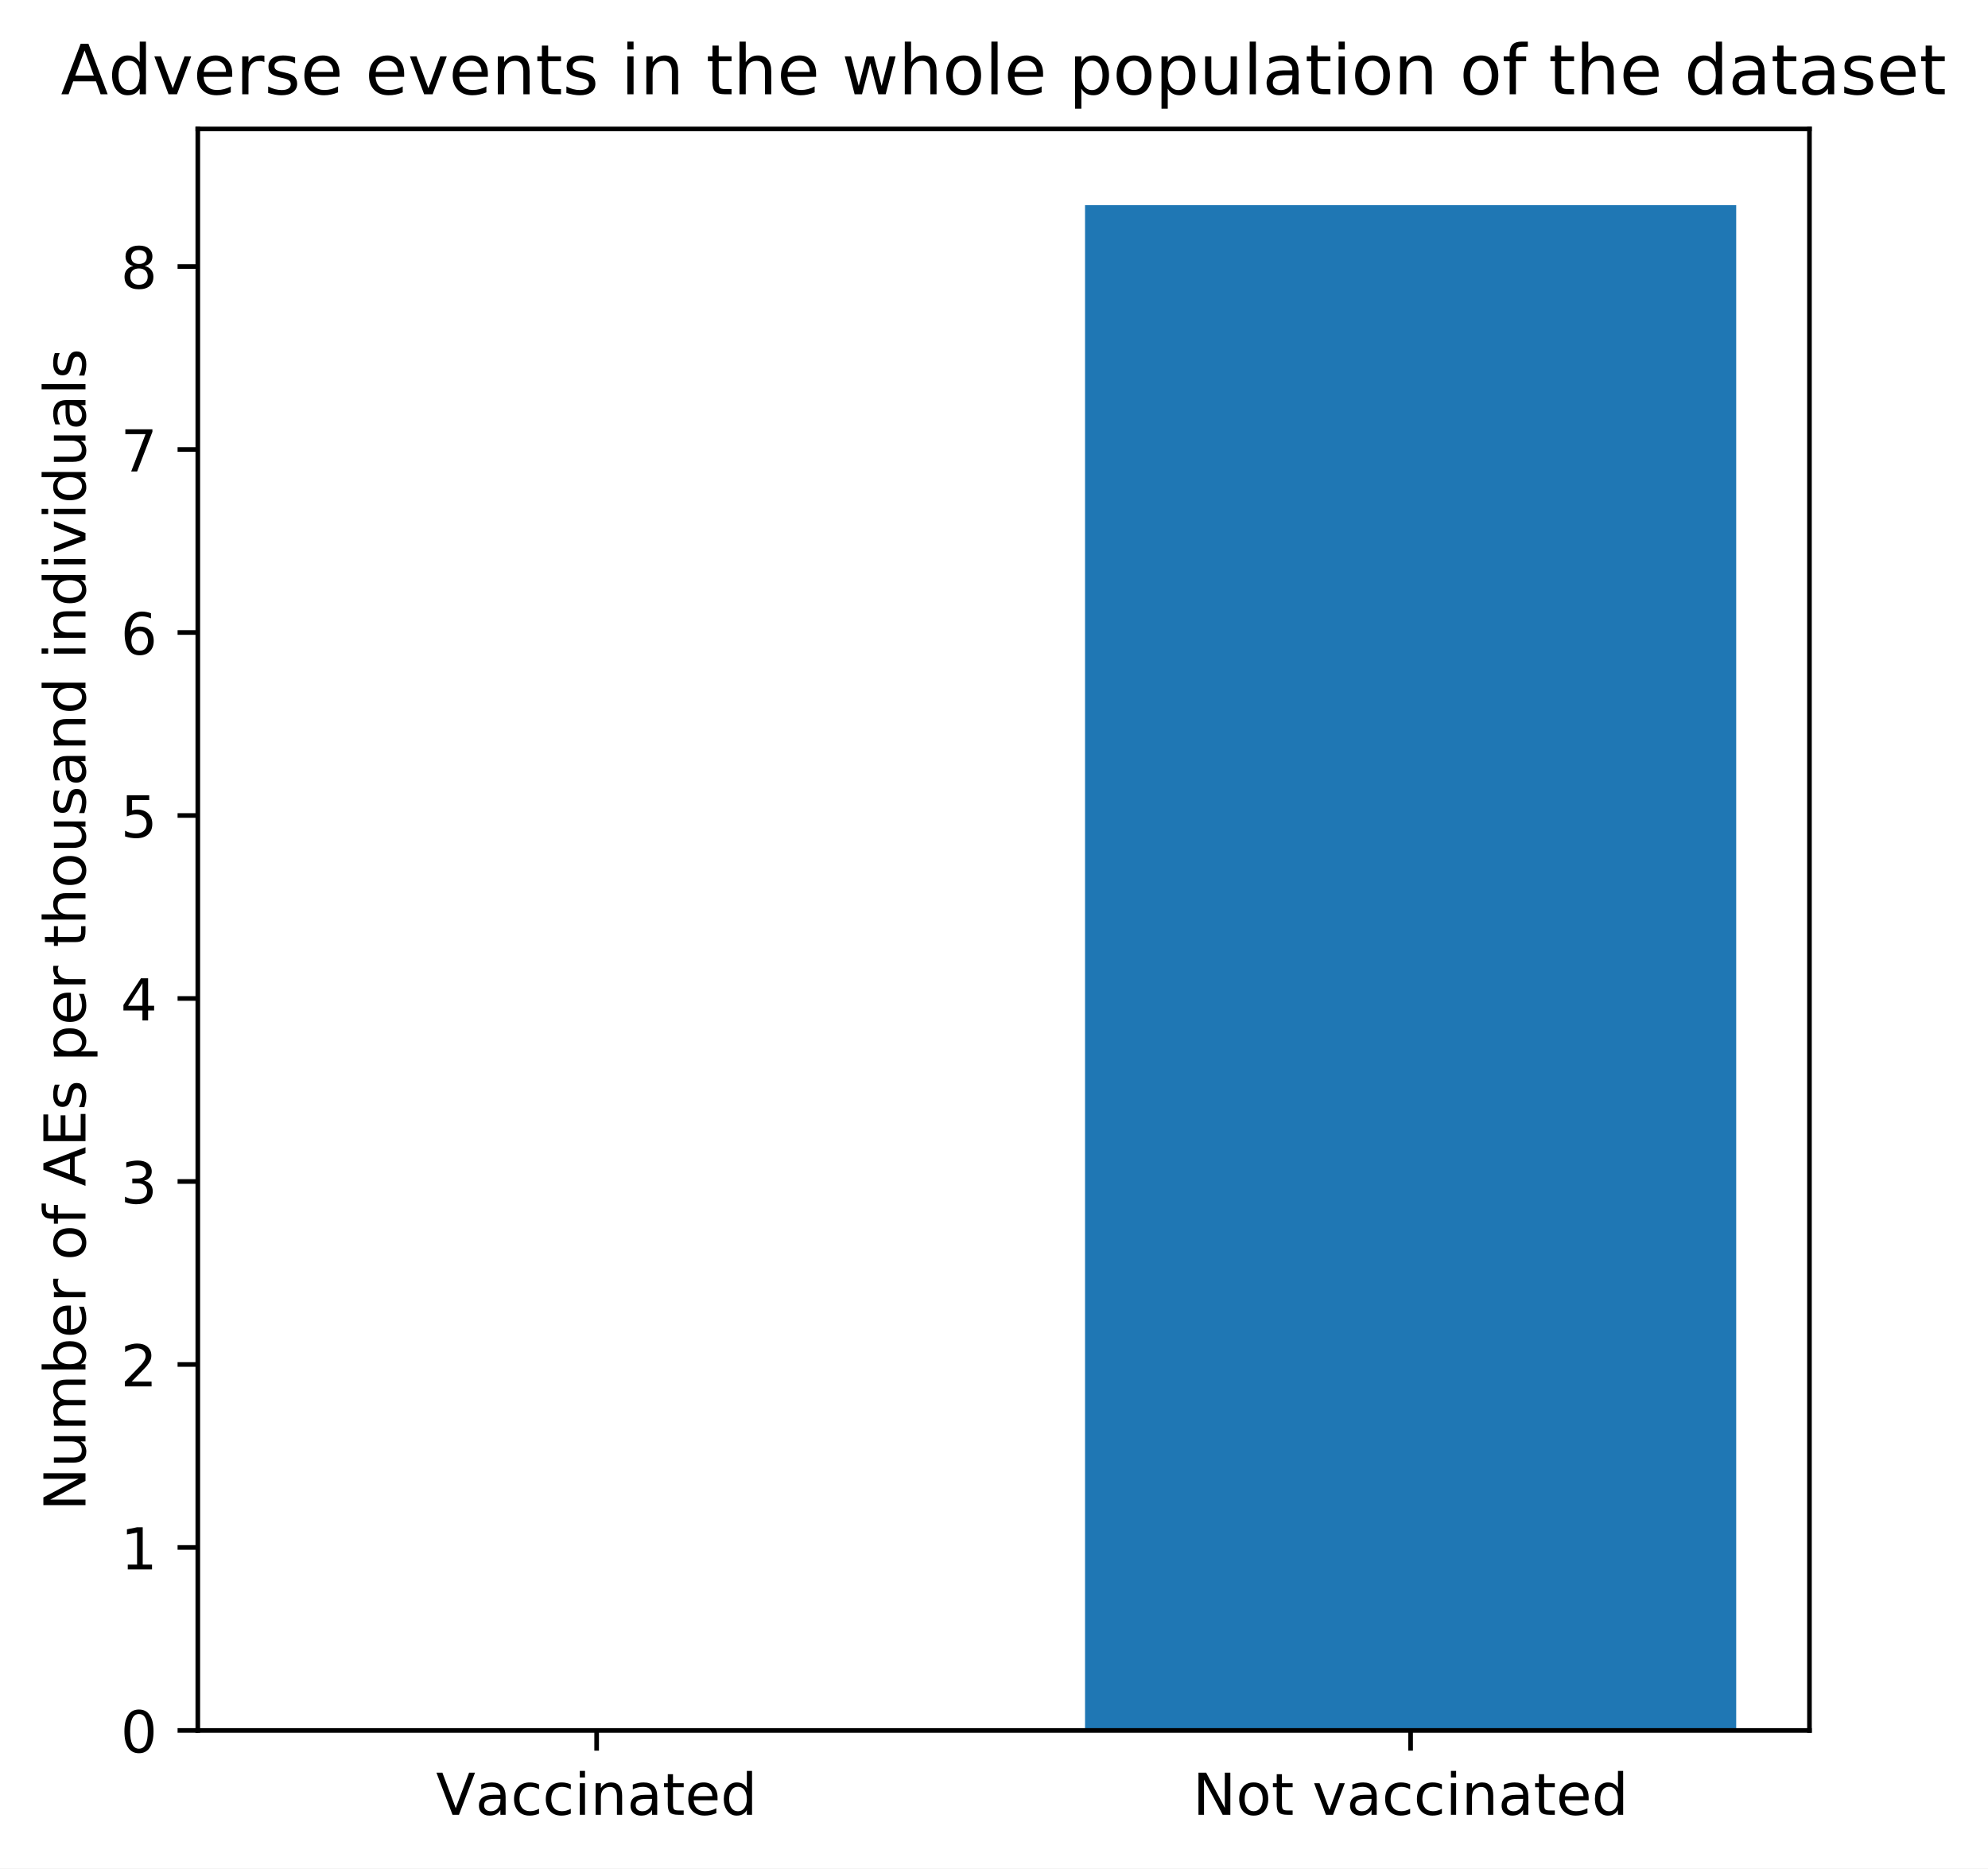
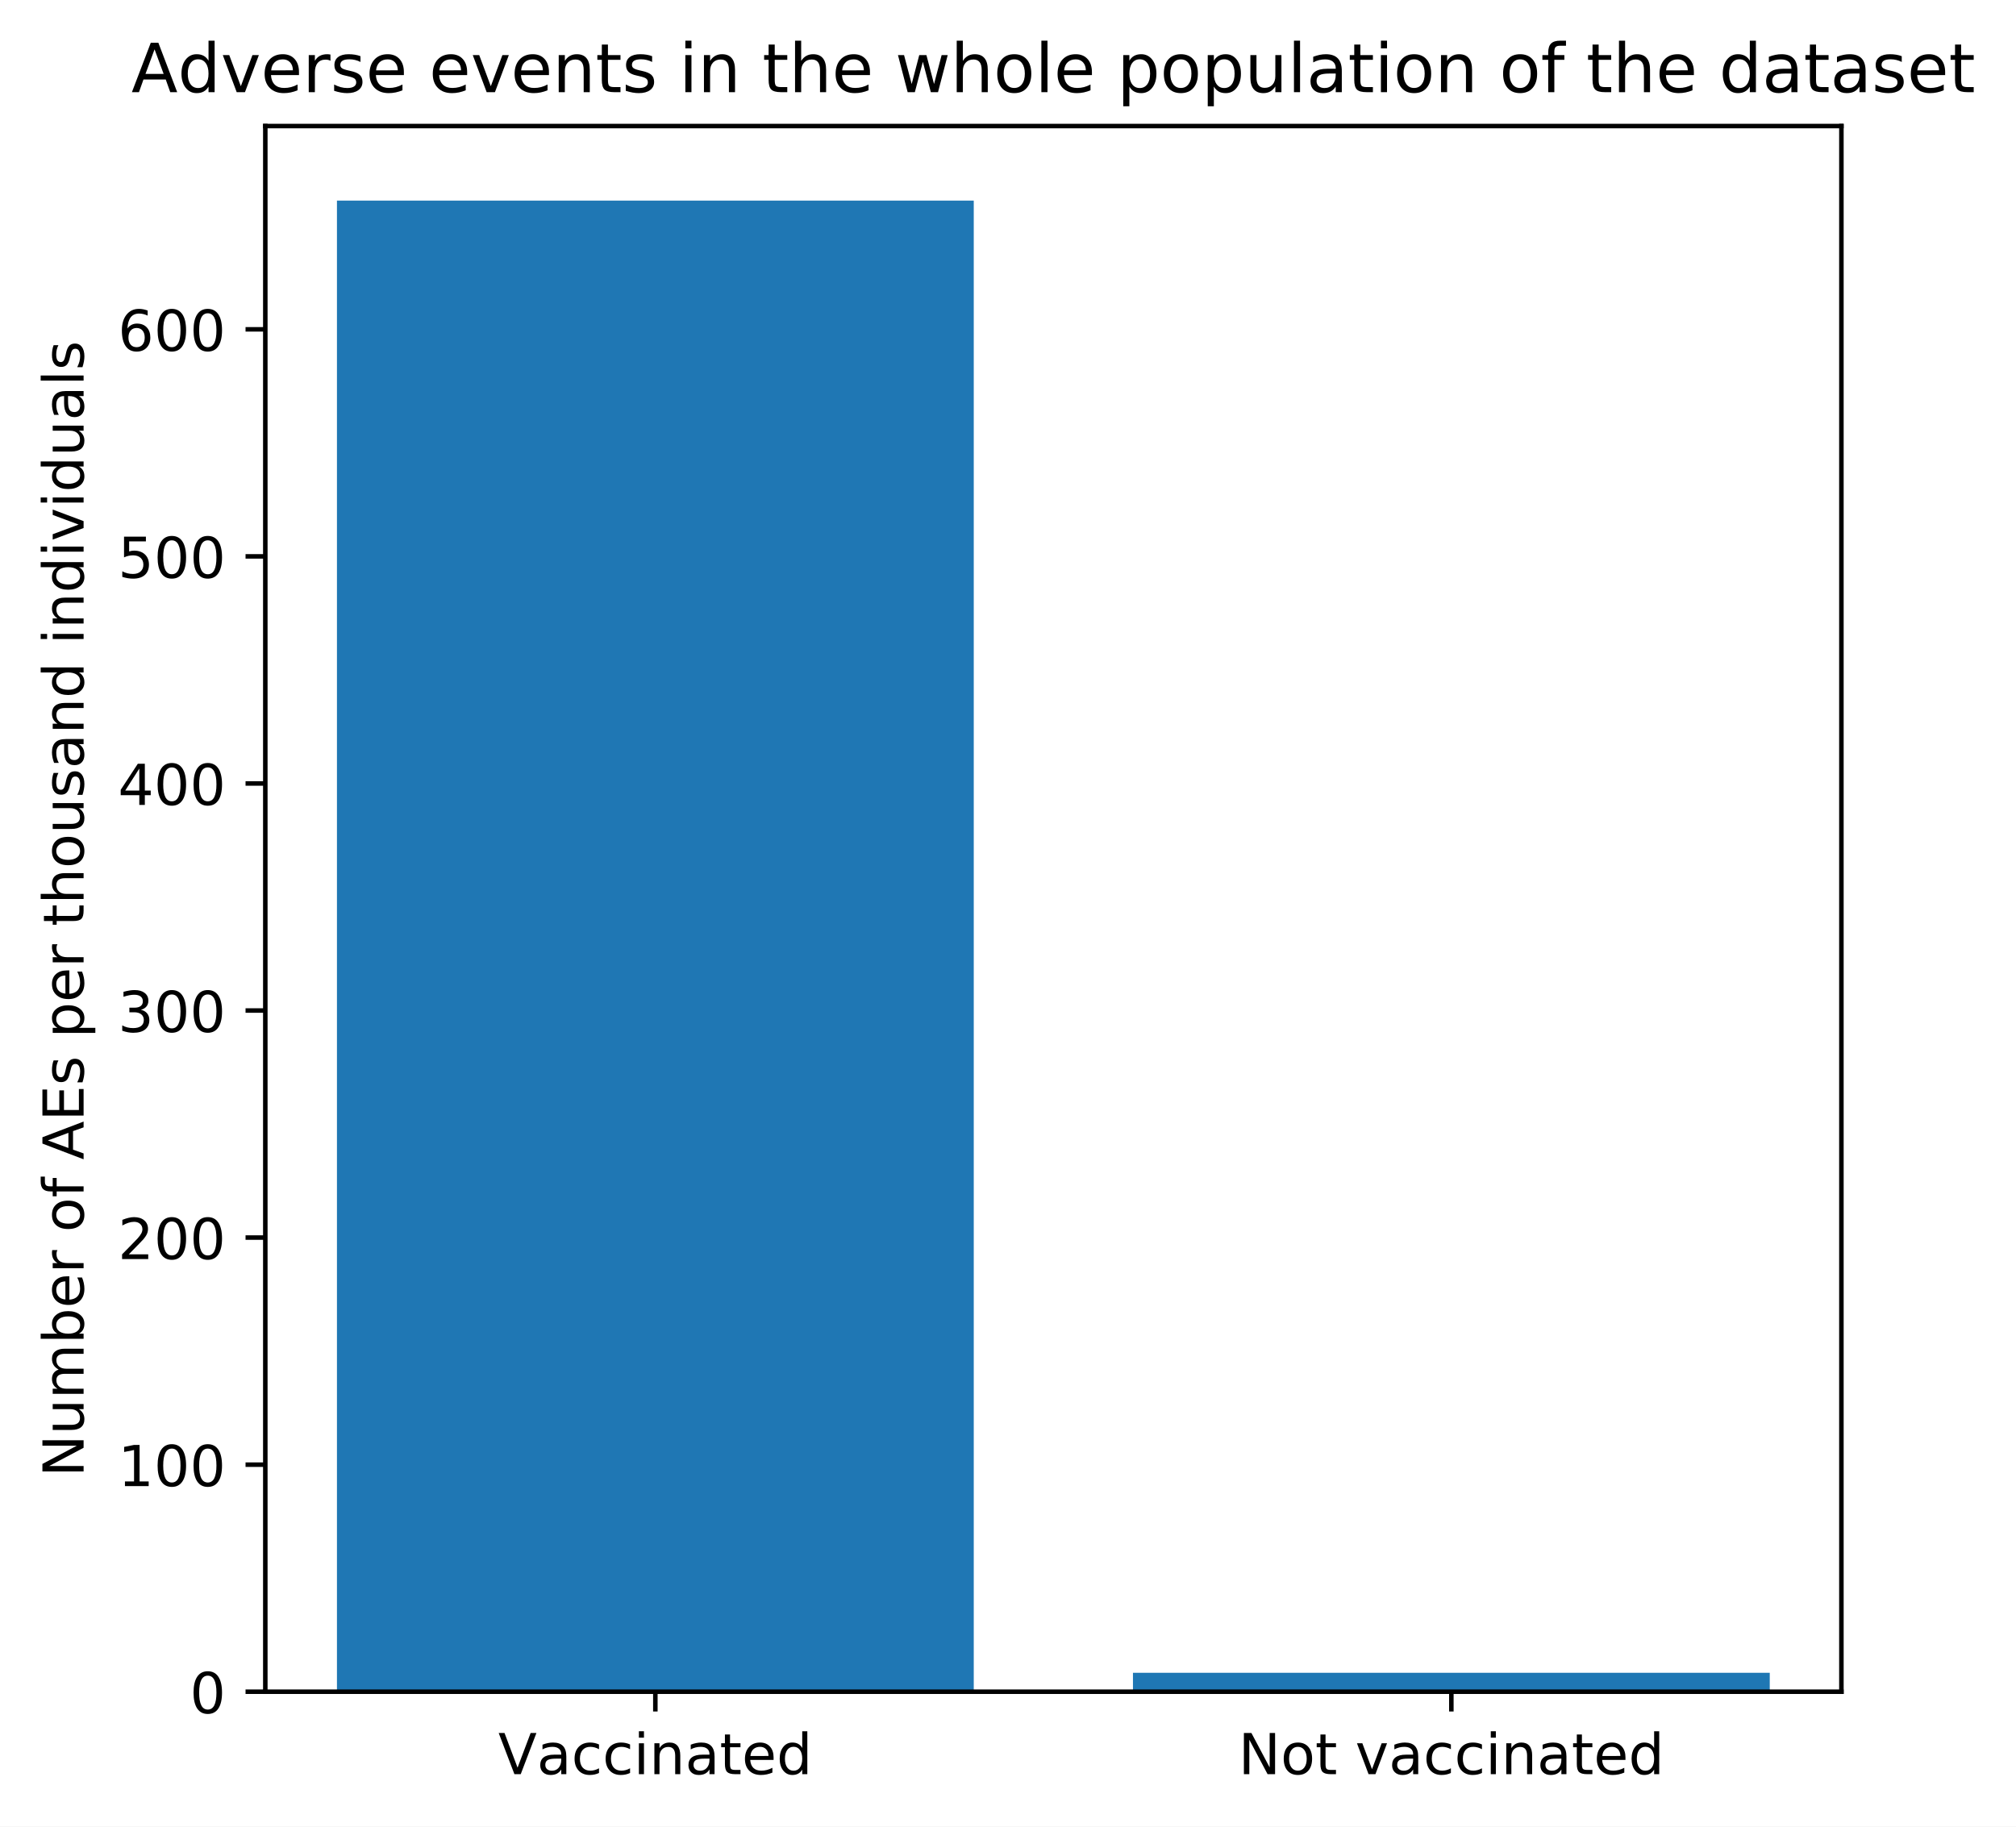
- <svg xmlns="http://www.w3.org/2000/svg" xmlns:xlink="http://www.w3.org/1999/xlink" height="323.396pt" version="1.1" viewBox="0 0 344.149 323.396" width="344.149pt">
+ <svg xmlns="http://www.w3.org/2000/svg" xmlns:xlink="http://www.w3.org/1999/xlink" height="323.396pt" version="1.1" viewBox="0 0 356.874 323.396" width="356.874pt">
  <defs>
    <style type="text/css">
*{stroke-linecap:butt;stroke-linejoin:round;}
  </style>
  </defs>
  <g id="figure_1">
    <g id="patch_1">
-       <path d="M 0 323.396  L 344.149 323.396  L 344.149 0  L 0 0  z " style="fill:#ffffff;" />
+       <path d="M 0 323.396  L 356.874 323.396  L 356.874 0  L 0 0  z " style="fill:#ffffff;" />
    </g>
    <g id="axes_1">
      <g id="patch_2">
-         <path d="M 34.241 299.518  L 313.241 299.518  L 313.241 22.318  L 34.241 22.318  z " style="fill:#ffffff;" />
+         <path d="M 46.966 299.518  L 325.966 299.518  L 325.966 22.318  L 46.966 22.318  z " style="fill:#ffffff;" />
      </g>
      <g id="patch_3">
-         <path clip-path="url(#p00eb8bc578)" d="M 46.922 299.518  L 159.65 299.518  L 159.65 299.518  L 46.922 299.518  z " style="fill:#1f77b4;" />
+         <path clip-path="url(#ped5b25410b)" d="M 59.647 299.518  L 172.375 299.518  L 172.375 35.518  L 59.647 35.518  z " style="fill:#1f77b4;" />
      </g>
      <g id="patch_4">
-         <path clip-path="url(#p00eb8bc578)" d="M 187.832 299.518  L 300.559 299.518  L 300.559 35.518  L 187.832 35.518  z " style="fill:#1f77b4;" />
+         <path clip-path="url(#ped5b25410b)" d="M 200.557 299.518  L 313.284 299.518  L 313.284 296.167  L 200.557 296.167  z " style="fill:#1f77b4;" />
      </g>
      <g id="matplotlib.axis_1">
        <g id="xtick_1">
          <g id="line2d_1">
            <defs>
-               <path d="M 0 0  L 0 3.5  " id="m43302ee455" style="stroke:#000000;stroke-width:0.8;" />
-             </defs>
-             <g>
-               <use style="stroke:#000000;stroke-width:0.8;" x="103.286" xlink:href="#m43302ee455" y="299.518" />
+               <path d="M 0 0  L 0 3.5  " id="m876644c519" style="stroke:#000000;stroke-width:0.8;" />
+             </defs>
+             <g>
+               <use style="stroke:#000000;stroke-width:0.8;" x="116.011" xlink:href="#m876644c519" y="299.518" />
            </g>
          </g>
          <g id="text_1">
            <defs>
              <path d="M 28.609 0  L 0.781 72.906  L 11.078 72.906  L 34.188 11.531  L 57.328 72.906  L 67.578 72.906  L 39.797 0  z " id="DejaVuSans-86" />
              <path d="M 34.281 27.484  Q 23.391 27.484 19.188 25  Q 14.984 22.516 14.984 16.5  Q 14.984 11.719 18.141 8.906  Q 21.297 6.109 26.703 6.109  Q 34.188 6.109 38.703 11.406  Q 43.219 16.703 43.219 25.484  L 43.219 27.484  z M 52.203 31.203  L 52.203 0  L 43.219 0  L 43.219 8.297  Q 40.141 3.328 35.547 0.953  Q 30.953 -1.422 24.312 -1.422  Q 15.922 -1.422 10.953 3.297  Q 6 8.016 6 15.922  Q 6 25.141 12.172 29.828  Q 18.359 34.516 30.609 34.516  L 43.219 34.516  L 43.219 35.406  Q 43.219 41.609 39.141 45  Q 35.062 48.391 27.688 48.391  Q 23 48.391 18.547 47.266  Q 14.109 46.141 10.016 43.891  L 10.016 52.203  Q 14.938 54.109 19.578 55.047  Q 24.219 56 28.609 56  Q 40.484 56 46.344 49.844  Q 52.203 43.703 52.203 31.203  z " id="DejaVuSans-97" />
              <path d="M 48.781 52.594  L 48.781 44.188  Q 44.969 46.297 41.141 47.344  Q 37.312 48.391 33.406 48.391  Q 24.656 48.391 19.812 42.844  Q 14.984 37.312 14.984 27.297  Q 14.984 17.281 19.812 11.734  Q 24.656 6.203 33.406 6.203  Q 37.312 6.203 41.141 7.25  Q 44.969 8.297 48.781 10.406  L 48.781 2.094  Q 45.016 0.344 40.984 -0.531  Q 36.969 -1.422 32.422 -1.422  Q 20.062 -1.422 12.781 6.344  Q 5.516 14.109 5.516 27.297  Q 5.516 40.672 12.859 48.328  Q 20.219 56 33.016 56  Q 37.156 56 41.109 55.141  Q 45.062 54.297 48.781 52.594  z " id="DejaVuSans-99" />
              <path d="M 9.422 54.688  L 18.406 54.688  L 18.406 0  L 9.422 0  z M 9.422 75.984  L 18.406 75.984  L 18.406 64.594  L 9.422 64.594  z " id="DejaVuSans-105" />
              <path d="M 54.891 33.016  L 54.891 0  L 45.906 0  L 45.906 32.719  Q 45.906 40.484 42.875 44.328  Q 39.844 48.188 33.797 48.188  Q 26.516 48.188 22.312 43.547  Q 18.109 38.922 18.109 30.906  L 18.109 0  L 9.078 0  L 9.078 54.688  L 18.109 54.688  L 18.109 46.188  Q 21.344 51.125 25.703 53.562  Q 30.078 56 35.797 56  Q 45.219 56 50.047 50.172  Q 54.891 44.344 54.891 33.016  z " id="DejaVuSans-110" />
              <path d="M 18.312 70.219  L 18.312 54.688  L 36.812 54.688  L 36.812 47.703  L 18.312 47.703  L 18.312 18.016  Q 18.312 11.328 20.141 9.422  Q 21.969 7.516 27.594 7.516  L 36.812 7.516  L 36.812 0  L 27.594 0  Q 17.188 0 13.234 3.875  Q 9.281 7.766 9.281 18.016  L 9.281 47.703  L 2.688 47.703  L 2.688 54.688  L 9.281 54.688  L 9.281 70.219  z " id="DejaVuSans-116" />
              <path d="M 56.203 29.594  L 56.203 25.203  L 14.891 25.203  Q 15.484 15.922 20.484 11.062  Q 25.484 6.203 34.422 6.203  Q 39.594 6.203 44.453 7.469  Q 49.312 8.734 54.109 11.281  L 54.109 2.781  Q 49.266 0.734 44.188 -0.344  Q 39.109 -1.422 33.891 -1.422  Q 20.797 -1.422 13.156 6.188  Q 5.516 13.812 5.516 26.812  Q 5.516 40.234 12.766 48.109  Q 20.016 56 32.328 56  Q 43.359 56 49.781 48.891  Q 56.203 41.797 56.203 29.594  z M 47.219 32.234  Q 47.125 39.594 43.094 43.984  Q 39.062 48.391 32.422 48.391  Q 24.906 48.391 20.391 44.141  Q 15.875 39.891 15.188 32.172  z " id="DejaVuSans-101" />
              <path d="M 45.406 46.391  L 45.406 75.984  L 54.391 75.984  L 54.391 0  L 45.406 0  L 45.406 8.203  Q 42.578 3.328 38.25 0.953  Q 33.938 -1.422 27.875 -1.422  Q 17.969 -1.422 11.734 6.484  Q 5.516 14.406 5.516 27.297  Q 5.516 40.188 11.734 48.094  Q 17.969 56 27.875 56  Q 33.938 56 38.25 53.625  Q 42.578 51.266 45.406 46.391  z M 14.797 27.297  Q 14.797 17.391 18.875 11.75  Q 22.953 6.109 30.078 6.109  Q 37.203 6.109 41.297 11.75  Q 45.406 17.391 45.406 27.297  Q 45.406 37.203 41.297 42.844  Q 37.203 48.484 30.078 48.484  Q 22.953 48.484 18.875 42.844  Q 14.797 37.203 14.797 27.297  z " id="DejaVuSans-100" />
            </defs>
-             <g transform="translate(75.47592 314.1166)scale(0.1 -0.1)">
+             <g transform="translate(88.20092 314.1166)scale(0.1 -0.1)">
              <use xlink:href="#DejaVuSans-86" />
              <use x="68.299" xlink:href="#DejaVuSans-97" />
              <use x="129.578" xlink:href="#DejaVuSans-99" />
              <use x="184.559" xlink:href="#DejaVuSans-99" />
              <use x="239.539" xlink:href="#DejaVuSans-105" />
              <use x="267.322" xlink:href="#DejaVuSans-110" />
              <use x="330.701" xlink:href="#DejaVuSans-97" />
              <use x="391.98" xlink:href="#DejaVuSans-116" />
              <use x="431.189" xlink:href="#DejaVuSans-101" />
              <use x="492.713" xlink:href="#DejaVuSans-100" />
            </g>
          </g>
        </g>
        <g id="xtick_2">
          <g id="line2d_2">
            <g>
-               <use style="stroke:#000000;stroke-width:0.8;" x="244.195" xlink:href="#m43302ee455" y="299.518" />
+               <use style="stroke:#000000;stroke-width:0.8;" x="256.92" xlink:href="#m876644c519" y="299.518" />
            </g>
          </g>
          <g id="text_2">
            <defs>
              <path d="M 9.812 72.906  L 23.094 72.906  L 55.422 11.922  L 55.422 72.906  L 64.984 72.906  L 64.984 0  L 51.703 0  L 19.391 60.984  L 19.391 0  L 9.812 0  z " id="DejaVuSans-78" />
              <path d="M 30.609 48.391  Q 23.391 48.391 19.188 42.75  Q 14.984 37.109 14.984 27.297  Q 14.984 17.484 19.156 11.844  Q 23.344 6.203 30.609 6.203  Q 37.797 6.203 41.984 11.859  Q 46.188 17.531 46.188 27.297  Q 46.188 37.016 41.984 42.703  Q 37.797 48.391 30.609 48.391  z M 30.609 56  Q 42.328 56 49.016 48.375  Q 55.719 40.766 55.719 27.297  Q 55.719 13.875 49.016 6.219  Q 42.328 -1.422 30.609 -1.422  Q 18.844 -1.422 12.172 6.219  Q 5.516 13.875 5.516 27.297  Q 5.516 40.766 12.172 48.375  Q 18.844 56 30.609 56  z " id="DejaVuSans-111" />
              <path id="DejaVuSans-32" />
              <path d="M 2.984 54.688  L 12.5 54.688  L 29.594 8.797  L 46.688 54.688  L 56.203 54.688  L 35.688 0  L 23.484 0  z " id="DejaVuSans-118" />
            </defs>
-             <g transform="translate(206.4913 314.1166)scale(0.1 -0.1)">
+             <g transform="translate(219.2163 314.1166)scale(0.1 -0.1)">
              <use xlink:href="#DejaVuSans-78" />
              <use x="74.805" xlink:href="#DejaVuSans-111" />
              <use x="135.986" xlink:href="#DejaVuSans-116" />
              <use x="175.195" xlink:href="#DejaVuSans-32" />
              <use x="206.982" xlink:href="#DejaVuSans-118" />
              <use x="266.162" xlink:href="#DejaVuSans-97" />
              <use x="327.441" xlink:href="#DejaVuSans-99" />
              <use x="382.422" xlink:href="#DejaVuSans-99" />
              <use x="437.402" xlink:href="#DejaVuSans-105" />
              <use x="465.186" xlink:href="#DejaVuSans-110" />
              <use x="528.564" xlink:href="#DejaVuSans-97" />
              <use x="589.844" xlink:href="#DejaVuSans-116" />
              <use x="629.053" xlink:href="#DejaVuSans-101" />
              <use x="690.576" xlink:href="#DejaVuSans-100" />
            </g>
          </g>
        </g>
      </g>
      <g id="matplotlib.axis_2">
        <g id="ytick_1">
          <g id="line2d_3">
            <defs>
-               <path d="M 0 0  L -3.5 0  " id="m203f9fa207" style="stroke:#000000;stroke-width:0.8;" />
-             </defs>
-             <g>
-               <use style="stroke:#000000;stroke-width:0.8;" x="34.241" xlink:href="#m203f9fa207" y="299.518" />
+               <path d="M 0 0  L -3.5 0  " id="medbbafcd22" style="stroke:#000000;stroke-width:0.8;" />
+             </defs>
+             <g>
+               <use style="stroke:#000000;stroke-width:0.8;" x="46.966" xlink:href="#medbbafcd22" y="299.518" />
            </g>
          </g>
          <g id="text_3">
            <defs>
              <path d="M 31.781 66.406  Q 24.172 66.406 20.328 58.906  Q 16.5 51.422 16.5 36.375  Q 16.5 21.391 20.328 13.891  Q 24.172 6.391 31.781 6.391  Q 39.453 6.391 43.281 13.891  Q 47.125 21.391 47.125 36.375  Q 47.125 51.422 43.281 58.906  Q 39.453 66.406 31.781 66.406  z M 31.781 74.219  Q 44.047 74.219 50.516 64.516  Q 56.984 54.828 56.984 36.375  Q 56.984 17.969 50.516 8.266  Q 44.047 -1.422 31.781 -1.422  Q 19.531 -1.422 13.062 8.266  Q 6.594 17.969 6.594 36.375  Q 6.594 54.828 13.062 64.516  Q 19.531 74.219 31.781 74.219  z " id="DejaVuSans-48" />
            </defs>
-             <g transform="translate(20.87813 303.3173)scale(0.1 -0.1)">
+             <g transform="translate(33.60312 303.3173)scale(0.1 -0.1)">
              <use xlink:href="#DejaVuSans-48" />
            </g>
          </g>
        </g>
        <g id="ytick_2">
          <g id="line2d_4">
            <g>
-               <use style="stroke:#000000;stroke-width:0.8;" x="34.241" xlink:href="#m203f9fa207" y="267.844" />
+               <use style="stroke:#000000;stroke-width:0.8;" x="46.966" xlink:href="#medbbafcd22" y="259.317" />
            </g>
          </g>
          <g id="text_4">
            <defs>
              <path d="M 12.406 8.297  L 28.516 8.297  L 28.516 63.922  L 10.984 60.406  L 10.984 69.391  L 28.422 72.906  L 38.281 72.906  L 38.281 8.297  L 54.391 8.297  L 54.391 0  L 12.406 0  z " id="DejaVuSans-49" />
            </defs>
-             <g transform="translate(20.87813 271.6436)scale(0.1 -0.1)">
+             <g transform="translate(20.87813 263.1158)scale(0.1 -0.1)">
              <use xlink:href="#DejaVuSans-49" />
+               <use x="63.623" xlink:href="#DejaVuSans-48" />
+               <use x="127.246" xlink:href="#DejaVuSans-48" />
            </g>
          </g>
        </g>
        <g id="ytick_3">
          <g id="line2d_5">
            <g>
-               <use style="stroke:#000000;stroke-width:0.8;" x="34.241" xlink:href="#m203f9fa207" y="236.171" />
+               <use style="stroke:#000000;stroke-width:0.8;" x="46.966" xlink:href="#medbbafcd22" y="219.115" />
            </g>
          </g>
          <g id="text_5">
            <defs>
              <path d="M 19.188 8.297  L 53.609 8.297  L 53.609 0  L 7.328 0  L 7.328 8.297  Q 12.938 14.109 22.625 23.891  Q 32.328 33.688 34.812 36.531  Q 39.547 41.844 41.422 45.531  Q 43.312 49.219 43.312 52.781  Q 43.312 58.594 39.234 62.25  Q 35.156 65.922 28.609 65.922  Q 23.969 65.922 18.812 64.312  Q 13.672 62.703 7.812 59.422  L 7.812 69.391  Q 13.766 71.781 18.938 73  Q 24.125 74.219 28.422 74.219  Q 39.75 74.219 46.484 68.547  Q 53.219 62.891 53.219 53.422  Q 53.219 48.922 51.531 44.891  Q 49.859 40.875 45.406 35.406  Q 44.188 33.984 37.641 27.219  Q 31.109 20.453 19.188 8.297  z " id="DejaVuSans-50" />
            </defs>
-             <g transform="translate(20.87813 239.97)scale(0.1 -0.1)">
+             <g transform="translate(20.87813 222.9142)scale(0.1 -0.1)">
              <use xlink:href="#DejaVuSans-50" />
+               <use x="63.623" xlink:href="#DejaVuSans-48" />
+               <use x="127.246" xlink:href="#DejaVuSans-48" />
            </g>
          </g>
        </g>
        <g id="ytick_4">
          <g id="line2d_6">
            <g>
-               <use style="stroke:#000000;stroke-width:0.8;" x="34.241" xlink:href="#m203f9fa207" y="204.497" />
+               <use style="stroke:#000000;stroke-width:0.8;" x="46.966" xlink:href="#medbbafcd22" y="178.913" />
            </g>
          </g>
          <g id="text_6">
            <defs>
              <path d="M 40.578 39.312  Q 47.656 37.797 51.625 33  Q 55.609 28.219 55.609 21.188  Q 55.609 10.406 48.188 4.484  Q 40.766 -1.422 27.094 -1.422  Q 22.516 -1.422 17.656 -0.516  Q 12.797 0.391 7.625 2.203  L 7.625 11.719  Q 11.719 9.328 16.594 8.109  Q 21.484 6.891 26.812 6.891  Q 36.078 6.891 40.938 10.547  Q 45.797 14.203 45.797 21.188  Q 45.797 27.641 41.281 31.266  Q 36.766 34.906 28.719 34.906  L 20.219 34.906  L 20.219 43.016  L 29.109 43.016  Q 36.375 43.016 40.234 45.922  Q 44.094 48.828 44.094 54.297  Q 44.094 59.906 40.109 62.906  Q 36.141 65.922 28.719 65.922  Q 24.656 65.922 20.016 65.031  Q 15.375 64.156 9.812 62.312  L 9.812 71.094  Q 15.438 72.656 20.344 73.438  Q 25.25 74.219 29.594 74.219  Q 40.828 74.219 47.359 69.109  Q 53.906 64.016 53.906 55.328  Q 53.906 49.266 50.438 45.094  Q 46.969 40.922 40.578 39.312  z " id="DejaVuSans-51" />
            </defs>
-             <g transform="translate(20.87813 208.2963)scale(0.1 -0.1)">
+             <g transform="translate(20.87813 182.7127)scale(0.1 -0.1)">
              <use xlink:href="#DejaVuSans-51" />
+               <use x="63.623" xlink:href="#DejaVuSans-48" />
+               <use x="127.246" xlink:href="#DejaVuSans-48" />
            </g>
          </g>
        </g>
        <g id="ytick_5">
          <g id="line2d_7">
            <g>
-               <use style="stroke:#000000;stroke-width:0.8;" x="34.241" xlink:href="#m203f9fa207" y="172.823" />
+               <use style="stroke:#000000;stroke-width:0.8;" x="46.966" xlink:href="#medbbafcd22" y="138.712" />
            </g>
          </g>
          <g id="text_7">
            <defs>
              <path d="M 37.797 64.312  L 12.891 25.391  L 37.797 25.391  z M 35.203 72.906  L 47.609 72.906  L 47.609 25.391  L 58.016 25.391  L 58.016 17.188  L 47.609 17.188  L 47.609 0  L 37.797 0  L 37.797 17.188  L 4.891 17.188  L 4.891 26.703  z " id="DejaVuSans-52" />
            </defs>
-             <g transform="translate(20.87813 176.6226)scale(0.1 -0.1)">
+             <g transform="translate(20.87813 142.5111)scale(0.1 -0.1)">
              <use xlink:href="#DejaVuSans-52" />
+               <use x="63.623" xlink:href="#DejaVuSans-48" />
+               <use x="127.246" xlink:href="#DejaVuSans-48" />
            </g>
          </g>
        </g>
        <g id="ytick_6">
          <g id="line2d_8">
            <g>
-               <use style="stroke:#000000;stroke-width:0.8;" x="34.241" xlink:href="#m203f9fa207" y="141.15" />
+               <use style="stroke:#000000;stroke-width:0.8;" x="46.966" xlink:href="#medbbafcd22" y="98.51" />
            </g>
          </g>
          <g id="text_8">
            <defs>
              <path d="M 10.797 72.906  L 49.516 72.906  L 49.516 64.594  L 19.828 64.594  L 19.828 46.734  Q 21.969 47.469 24.109 47.828  Q 26.266 48.188 28.422 48.188  Q 40.625 48.188 47.75 41.5  Q 54.891 34.812 54.891 23.391  Q 54.891 11.625 47.562 5.094  Q 40.234 -1.422 26.906 -1.422  Q 22.312 -1.422 17.547 -0.641  Q 12.797 0.141 7.719 1.703  L 7.719 11.625  Q 12.109 9.234 16.797 8.062  Q 21.484 6.891 26.703 6.891  Q 35.156 6.891 40.078 11.328  Q 45.016 15.766 45.016 23.391  Q 45.016 31 40.078 35.438  Q 35.156 39.891 26.703 39.891  Q 22.75 39.891 18.812 39.016  Q 14.891 38.141 10.797 36.281  z " id="DejaVuSans-53" />
            </defs>
-             <g transform="translate(20.87813 144.9489)scale(0.1 -0.1)">
+             <g transform="translate(20.87813 102.3096)scale(0.1 -0.1)">
              <use xlink:href="#DejaVuSans-53" />
+               <use x="63.623" xlink:href="#DejaVuSans-48" />
+               <use x="127.246" xlink:href="#DejaVuSans-48" />
            </g>
          </g>
        </g>
        <g id="ytick_7">
          <g id="line2d_9">
            <g>
-               <use style="stroke:#000000;stroke-width:0.8;" x="34.241" xlink:href="#m203f9fa207" y="109.476" />
+               <use style="stroke:#000000;stroke-width:0.8;" x="46.966" xlink:href="#medbbafcd22" y="58.309" />
            </g>
          </g>
          <g id="text_9">
            <defs>
              <path d="M 33.016 40.375  Q 26.375 40.375 22.484 35.828  Q 18.609 31.297 18.609 23.391  Q 18.609 15.531 22.484 10.953  Q 26.375 6.391 33.016 6.391  Q 39.656 6.391 43.531 10.953  Q 47.406 15.531 47.406 23.391  Q 47.406 31.297 43.531 35.828  Q 39.656 40.375 33.016 40.375  z M 52.594 71.297  L 52.594 62.312  Q 48.875 64.062 45.094 64.984  Q 41.312 65.922 37.594 65.922  Q 27.828 65.922 22.672 59.328  Q 17.531 52.734 16.797 39.406  Q 19.672 43.656 24.016 45.922  Q 28.375 48.188 33.594 48.188  Q 44.578 48.188 50.953 41.516  Q 57.328 34.859 57.328 23.391  Q 57.328 12.156 50.688 5.359  Q 44.047 -1.422 33.016 -1.422  Q 20.359 -1.422 13.672 8.266  Q 6.984 17.969 6.984 36.375  Q 6.984 53.656 15.188 63.938  Q 23.391 74.219 37.203 74.219  Q 40.922 74.219 44.703 73.484  Q 48.484 72.75 52.594 71.297  z " id="DejaVuSans-54" />
            </defs>
-             <g transform="translate(20.87813 113.2752)scale(0.1 -0.1)">
+             <g transform="translate(20.87813 62.10802)scale(0.1 -0.1)">
              <use xlink:href="#DejaVuSans-54" />
-             </g>
-           </g>
-         </g>
-         <g id="ytick_8">
-           <g id="line2d_10">
-             <g>
-               <use style="stroke:#000000;stroke-width:0.8;" x="34.241" xlink:href="#m203f9fa207" y="77.802" />
-             </g>
-           </g>
-           <g id="text_10">
-             <defs>
-               <path d="M 8.203 72.906  L 55.078 72.906  L 55.078 68.703  L 28.609 0  L 18.312 0  L 43.219 64.594  L 8.203 64.594  z " id="DejaVuSans-55" />
-             </defs>
-             <g transform="translate(20.87813 81.60147)scale(0.1 -0.1)">
-               <use xlink:href="#DejaVuSans-55" />
-             </g>
-           </g>
-         </g>
-         <g id="ytick_9">
-           <g id="line2d_11">
-             <g>
-               <use style="stroke:#000000;stroke-width:0.8;" x="34.241" xlink:href="#m203f9fa207" y="46.129" />
-             </g>
-           </g>
-           <g id="text_11">
-             <defs>
-               <path d="M 31.781 34.625  Q 24.75 34.625 20.719 30.859  Q 16.703 27.094 16.703 20.516  Q 16.703 13.922 20.719 10.156  Q 24.75 6.391 31.781 6.391  Q 38.812 6.391 42.859 10.172  Q 46.922 13.969 46.922 20.516  Q 46.922 27.094 42.891 30.859  Q 38.875 34.625 31.781 34.625  z M 21.922 38.812  Q 15.578 40.375 12.031 44.719  Q 8.5 49.078 8.5 55.328  Q 8.5 64.062 14.719 69.141  Q 20.953 74.219 31.781 74.219  Q 42.672 74.219 48.875 69.141  Q 55.078 64.062 55.078 55.328  Q 55.078 49.078 51.531 44.719  Q 48 40.375 41.703 38.812  Q 48.828 37.156 52.797 32.312  Q 56.781 27.484 56.781 20.516  Q 56.781 9.906 50.312 4.234  Q 43.844 -1.422 31.781 -1.422  Q 19.734 -1.422 13.25 4.234  Q 6.781 9.906 6.781 20.516  Q 6.781 27.484 10.781 32.312  Q 14.797 37.156 21.922 38.812  z M 18.312 54.391  Q 18.312 48.734 21.844 45.562  Q 25.391 42.391 31.781 42.391  Q 38.141 42.391 41.719 45.562  Q 45.312 48.734 45.312 54.391  Q 45.312 60.062 41.719 63.234  Q 38.141 66.406 31.781 66.406  Q 25.391 66.406 21.844 63.234  Q 18.312 60.062 18.312 54.391  z " id="DejaVuSans-56" />
-             </defs>
-             <g transform="translate(20.87813 49.92777)scale(0.1 -0.1)">
-               <use xlink:href="#DejaVuSans-56" />
-             </g>
-           </g>
-         </g>
-         <g id="text_12">
+               <use x="63.623" xlink:href="#DejaVuSans-48" />
+               <use x="127.246" xlink:href="#DejaVuSans-48" />
+             </g>
+           </g>
+         </g>
+         <g id="text_10">
          <defs>
            <path d="M 8.5 21.578  L 8.5 54.688  L 17.484 54.688  L 17.484 21.922  Q 17.484 14.156 20.5 10.266  Q 23.531 6.391 29.594 6.391  Q 36.859 6.391 41.078 11.031  Q 45.312 15.672 45.312 23.688  L 45.312 54.688  L 54.297 54.688  L 54.297 0  L 45.312 0  L 45.312 8.406  Q 42.047 3.422 37.719 1  Q 33.406 -1.422 27.688 -1.422  Q 18.266 -1.422 13.375 4.438  Q 8.5 10.297 8.5 21.578  z M 31.109 56  z " id="DejaVuSans-117" />
            <path d="M 52 44.188  Q 55.375 50.25 60.062 53.125  Q 64.75 56 71.094 56  Q 79.641 56 84.281 50.016  Q 88.922 44.047 88.922 33.016  L 88.922 0  L 79.891 0  L 79.891 32.719  Q 79.891 40.578 77.094 44.375  Q 74.312 48.188 68.609 48.188  Q 61.625 48.188 57.562 43.547  Q 53.516 38.922 53.516 30.906  L 53.516 0  L 44.484 0  L 44.484 32.719  Q 44.484 40.625 41.703 44.406  Q 38.922 48.188 33.109 48.188  Q 26.219 48.188 22.156 43.531  Q 18.109 38.875 18.109 30.906  L 18.109 0  L 9.078 0  L 9.078 54.688  L 18.109 54.688  L 18.109 46.188  Q 21.188 51.219 25.484 53.609  Q 29.781 56 35.688 56  Q 41.656 56 45.828 52.969  Q 50 49.953 52 44.188  z " id="DejaVuSans-109" />
            <path d="M 48.688 27.297  Q 48.688 37.203 44.609 42.844  Q 40.531 48.484 33.406 48.484  Q 26.266 48.484 22.188 42.844  Q 18.109 37.203 18.109 27.297  Q 18.109 17.391 22.188 11.75  Q 26.266 6.109 33.406 6.109  Q 40.531 6.109 44.609 11.75  Q 48.688 17.391 48.688 27.297  z M 18.109 46.391  Q 20.953 51.266 25.266 53.625  Q 29.594 56 35.594 56  Q 45.562 56 51.781 48.094  Q 58.016 40.188 58.016 27.297  Q 58.016 14.406 51.781 6.484  Q 45.562 -1.422 35.594 -1.422  Q 29.594 -1.422 25.266 0.953  Q 20.953 3.328 18.109 8.203  L 18.109 0  L 9.078 0  L 9.078 75.984  L 18.109 75.984  z " id="DejaVuSans-98" />
            <path d="M 41.109 46.297  Q 39.594 47.172 37.812 47.578  Q 36.031 48 33.891 48  Q 26.266 48 22.188 43.047  Q 18.109 38.094 18.109 28.812  L 18.109 0  L 9.078 0  L 9.078 54.688  L 18.109 54.688  L 18.109 46.188  Q 20.953 51.172 25.484 53.578  Q 30.031 56 36.531 56  Q 37.453 56 38.578 55.875  Q 39.703 55.766 41.062 55.516  z " id="DejaVuSans-114" />
            <path d="M 37.109 75.984  L 37.109 68.5  L 28.516 68.5  Q 23.688 68.5 21.797 66.547  Q 19.922 64.594 19.922 59.516  L 19.922 54.688  L 34.719 54.688  L 34.719 47.703  L 19.922 47.703  L 19.922 0  L 10.891 0  L 10.891 47.703  L 2.297 47.703  L 2.297 54.688  L 10.891 54.688  L 10.891 58.5  Q 10.891 67.625 15.141 71.797  Q 19.391 75.984 28.609 75.984  z " id="DejaVuSans-102" />
            <path d="M 34.188 63.188  L 20.797 26.906  L 47.609 26.906  z M 28.609 72.906  L 39.797 72.906  L 67.578 0  L 57.328 0  L 50.688 18.703  L 17.828 18.703  L 11.188 0  L 0.781 0  z " id="DejaVuSans-65" />
            <path d="M 9.812 72.906  L 55.906 72.906  L 55.906 64.594  L 19.672 64.594  L 19.672 43.016  L 54.391 43.016  L 54.391 34.719  L 19.672 34.719  L 19.672 8.297  L 56.781 8.297  L 56.781 0  L 9.812 0  z " id="DejaVuSans-69" />
            <path d="M 44.281 53.078  L 44.281 44.578  Q 40.484 46.531 36.375 47.5  Q 32.281 48.484 27.875 48.484  Q 21.188 48.484 17.844 46.438  Q 14.5 44.391 14.5 40.281  Q 14.5 37.156 16.891 35.375  Q 19.281 33.594 26.516 31.984  L 29.594 31.297  Q 39.156 29.25 43.188 25.516  Q 47.219 21.781 47.219 15.094  Q 47.219 7.469 41.188 3.016  Q 35.156 -1.422 24.609 -1.422  Q 20.219 -1.422 15.453 -0.562  Q 10.688 0.297 5.422 2  L 5.422 11.281  Q 10.406 8.688 15.234 7.391  Q 20.062 6.109 24.812 6.109  Q 31.156 6.109 34.562 8.281  Q 37.984 10.453 37.984 14.406  Q 37.984 18.062 35.516 20.016  Q 33.062 21.969 24.703 23.781  L 21.578 24.516  Q 13.234 26.266 9.516 29.906  Q 5.812 33.547 5.812 39.891  Q 5.812 47.609 11.281 51.797  Q 16.75 56 26.812 56  Q 31.781 56 36.172 55.266  Q 40.578 54.547 44.281 53.078  z " id="DejaVuSans-115" />
            <path d="M 18.109 8.203  L 18.109 -20.797  L 9.078 -20.797  L 9.078 54.688  L 18.109 54.688  L 18.109 46.391  Q 20.953 51.266 25.266 53.625  Q 29.594 56 35.594 56  Q 45.562 56 51.781 48.094  Q 58.016 40.188 58.016 27.297  Q 58.016 14.406 51.781 6.484  Q 45.562 -1.422 35.594 -1.422  Q 29.594 -1.422 25.266 0.953  Q 20.953 3.328 18.109 8.203  z M 48.688 27.297  Q 48.688 37.203 44.609 42.844  Q 40.531 48.484 33.406 48.484  Q 26.266 48.484 22.188 42.844  Q 18.109 37.203 18.109 27.297  Q 18.109 17.391 22.188 11.75  Q 26.266 6.109 33.406 6.109  Q 40.531 6.109 44.609 11.75  Q 48.688 17.391 48.688 27.297  z " id="DejaVuSans-112" />
            <path d="M 54.891 33.016  L 54.891 0  L 45.906 0  L 45.906 32.719  Q 45.906 40.484 42.875 44.328  Q 39.844 48.188 33.797 48.188  Q 26.516 48.188 22.312 43.547  Q 18.109 38.922 18.109 30.906  L 18.109 0  L 9.078 0  L 9.078 75.984  L 18.109 75.984  L 18.109 46.188  Q 21.344 51.125 25.703 53.562  Q 30.078 56 35.797 56  Q 45.219 56 50.047 50.172  Q 54.891 44.344 54.891 33.016  z " id="DejaVuSans-104" />
            <path d="M 9.422 75.984  L 18.406 75.984  L 18.406 0  L 9.422 0  z " id="DejaVuSans-108" />
          </defs>
          <g transform="translate(14.79844 261.4986)rotate(-90)scale(0.1 -0.1)">
            <use xlink:href="#DejaVuSans-78" />
            <use x="74.805" xlink:href="#DejaVuSans-117" />
            <use x="138.184" xlink:href="#DejaVuSans-109" />
            <use x="235.596" xlink:href="#DejaVuSans-98" />
            <use x="299.072" xlink:href="#DejaVuSans-101" />
            <use x="360.596" xlink:href="#DejaVuSans-114" />
            <use x="401.709" xlink:href="#DejaVuSans-32" />
            <use x="433.496" xlink:href="#DejaVuSans-111" />
            <use x="494.678" xlink:href="#DejaVuSans-102" />
            <use x="529.883" xlink:href="#DejaVuSans-32" />
            <use x="561.67" xlink:href="#DejaVuSans-65" />
            <use x="630.078" xlink:href="#DejaVuSans-69" />
            <use x="693.262" xlink:href="#DejaVuSans-115" />
            <use x="745.361" xlink:href="#DejaVuSans-32" />
            <use x="777.148" xlink:href="#DejaVuSans-112" />
            <use x="840.625" xlink:href="#DejaVuSans-101" />
            <use x="902.148" xlink:href="#DejaVuSans-114" />
            <use x="943.262" xlink:href="#DejaVuSans-32" />
            <use x="975.049" xlink:href="#DejaVuSans-116" />
            <use x="1014.258" xlink:href="#DejaVuSans-104" />
            <use x="1077.637" xlink:href="#DejaVuSans-111" />
            <use x="1138.818" xlink:href="#DejaVuSans-117" />
            <use x="1202.197" xlink:href="#DejaVuSans-115" />
            <use x="1254.297" xlink:href="#DejaVuSans-97" />
            <use x="1315.576" xlink:href="#DejaVuSans-110" />
            <use x="1378.955" xlink:href="#DejaVuSans-100" />
            <use x="1442.432" xlink:href="#DejaVuSans-32" />
            <use x="1474.219" xlink:href="#DejaVuSans-105" />
            <use x="1502.002" xlink:href="#DejaVuSans-110" />
            <use x="1565.381" xlink:href="#DejaVuSans-100" />
            <use x="1628.857" xlink:href="#DejaVuSans-105" />
            <use x="1656.641" xlink:href="#DejaVuSans-118" />
            <use x="1715.82" xlink:href="#DejaVuSans-105" />
            <use x="1743.604" xlink:href="#DejaVuSans-100" />
            <use x="1807.08" xlink:href="#DejaVuSans-117" />
            <use x="1870.459" xlink:href="#DejaVuSans-97" />
            <use x="1931.738" xlink:href="#DejaVuSans-108" />
            <use x="1959.521" xlink:href="#DejaVuSans-115" />
          </g>
        </g>
      </g>
      <g id="patch_5">
-         <path d="M 34.241 299.518  L 34.241 22.318  " style="fill:none;stroke:#000000;stroke-linecap:square;stroke-linejoin:miter;stroke-width:0.8;" />
+         <path d="M 46.966 299.518  L 46.966 22.318  " style="fill:none;stroke:#000000;stroke-linecap:square;stroke-linejoin:miter;stroke-width:0.8;" />
      </g>
      <g id="patch_6">
-         <path d="M 313.241 299.518  L 313.241 22.318  " style="fill:none;stroke:#000000;stroke-linecap:square;stroke-linejoin:miter;stroke-width:0.8;" />
+         <path d="M 325.966 299.518  L 325.966 22.318  " style="fill:none;stroke:#000000;stroke-linecap:square;stroke-linejoin:miter;stroke-width:0.8;" />
      </g>
      <g id="patch_7">
-         <path d="M 34.241 299.518  L 313.241 299.518  " style="fill:none;stroke:#000000;stroke-linecap:square;stroke-linejoin:miter;stroke-width:0.8;" />
+         <path d="M 46.966 299.518  L 325.966 299.518  " style="fill:none;stroke:#000000;stroke-linecap:square;stroke-linejoin:miter;stroke-width:0.8;" />
      </g>
      <g id="patch_8">
-         <path d="M 34.241 22.318  L 313.241 22.318  " style="fill:none;stroke:#000000;stroke-linecap:square;stroke-linejoin:miter;stroke-width:0.8;" />
-       </g>
-       <g id="text_13">
+         <path d="M 46.966 22.318  L 325.966 22.318  " style="fill:none;stroke:#000000;stroke-linecap:square;stroke-linejoin:miter;stroke-width:0.8;" />
+       </g>
+       <g id="text_11">
        <defs>
          <path d="M 4.203 54.688  L 13.188 54.688  L 24.422 12.016  L 35.594 54.688  L 46.188 54.688  L 57.422 12.016  L 68.609 54.688  L 77.594 54.688  L 63.281 0  L 52.688 0  L 40.922 44.828  L 29.109 0  L 18.5 0  z " id="DejaVuSans-119" />
        </defs>
-         <g transform="translate(10.53219 16.31812)scale(0.12 -0.12)">
+         <g transform="translate(23.25719 16.31812)scale(0.12 -0.12)">
          <use xlink:href="#DejaVuSans-65" />
          <use x="68.393" xlink:href="#DejaVuSans-100" />
          <use x="131.869" xlink:href="#DejaVuSans-118" />
          <use x="191.049" xlink:href="#DejaVuSans-101" />
          <use x="252.572" xlink:href="#DejaVuSans-114" />
          <use x="293.686" xlink:href="#DejaVuSans-115" />
          <use x="345.785" xlink:href="#DejaVuSans-101" />
          <use x="407.309" xlink:href="#DejaVuSans-32" />
          <use x="439.096" xlink:href="#DejaVuSans-101" />
          <use x="500.619" xlink:href="#DejaVuSans-118" />
          <use x="559.799" xlink:href="#DejaVuSans-101" />
          <use x="621.322" xlink:href="#DejaVuSans-110" />
          <use x="684.701" xlink:href="#DejaVuSans-116" />
          <use x="723.91" xlink:href="#DejaVuSans-115" />
          <use x="776.01" xlink:href="#DejaVuSans-32" />
          <use x="807.797" xlink:href="#DejaVuSans-105" />
          <use x="835.58" xlink:href="#DejaVuSans-110" />
          <use x="898.959" xlink:href="#DejaVuSans-32" />
          <use x="930.746" xlink:href="#DejaVuSans-116" />
          <use x="969.955" xlink:href="#DejaVuSans-104" />
          <use x="1033.334" xlink:href="#DejaVuSans-101" />
          <use x="1094.857" xlink:href="#DejaVuSans-32" />
          <use x="1126.645" xlink:href="#DejaVuSans-119" />
          <use x="1208.432" xlink:href="#DejaVuSans-104" />
          <use x="1271.811" xlink:href="#DejaVuSans-111" />
          <use x="1332.992" xlink:href="#DejaVuSans-108" />
          <use x="1360.775" xlink:href="#DejaVuSans-101" />
          <use x="1422.299" xlink:href="#DejaVuSans-32" />
          <use x="1454.086" xlink:href="#DejaVuSans-112" />
          <use x="1517.562" xlink:href="#DejaVuSans-111" />
          <use x="1578.744" xlink:href="#DejaVuSans-112" />
          <use x="1642.221" xlink:href="#DejaVuSans-117" />
          <use x="1705.6" xlink:href="#DejaVuSans-108" />
          <use x="1733.383" xlink:href="#DejaVuSans-97" />
          <use x="1794.662" xlink:href="#DejaVuSans-116" />
          <use x="1833.871" xlink:href="#DejaVuSans-105" />
          <use x="1861.654" xlink:href="#DejaVuSans-111" />
          <use x="1922.836" xlink:href="#DejaVuSans-110" />
          <use x="1986.215" xlink:href="#DejaVuSans-32" />
          <use x="2018.002" xlink:href="#DejaVuSans-111" />
          <use x="2079.184" xlink:href="#DejaVuSans-102" />
          <use x="2114.389" xlink:href="#DejaVuSans-32" />
          <use x="2146.176" xlink:href="#DejaVuSans-116" />
          <use x="2185.385" xlink:href="#DejaVuSans-104" />
          <use x="2248.764" xlink:href="#DejaVuSans-101" />
          <use x="2310.287" xlink:href="#DejaVuSans-32" />
          <use x="2342.074" xlink:href="#DejaVuSans-100" />
          <use x="2405.551" xlink:href="#DejaVuSans-97" />
          <use x="2466.83" xlink:href="#DejaVuSans-116" />
          <use x="2506.039" xlink:href="#DejaVuSans-97" />
          <use x="2567.318" xlink:href="#DejaVuSans-115" />
          <use x="2619.418" xlink:href="#DejaVuSans-101" />
          <use x="2680.941" xlink:href="#DejaVuSans-116" />
        </g>
      </g>
    </g>
  </g>
  <defs>
-     <clipPath id="p00eb8bc578">
-       <rect height="277.2" width="279" x="34.241" y="22.318" />
+     <clipPath id="ped5b25410b">
+       <rect height="277.2" width="279" x="46.966" y="22.318" />
    </clipPath>
  </defs>
</svg>
